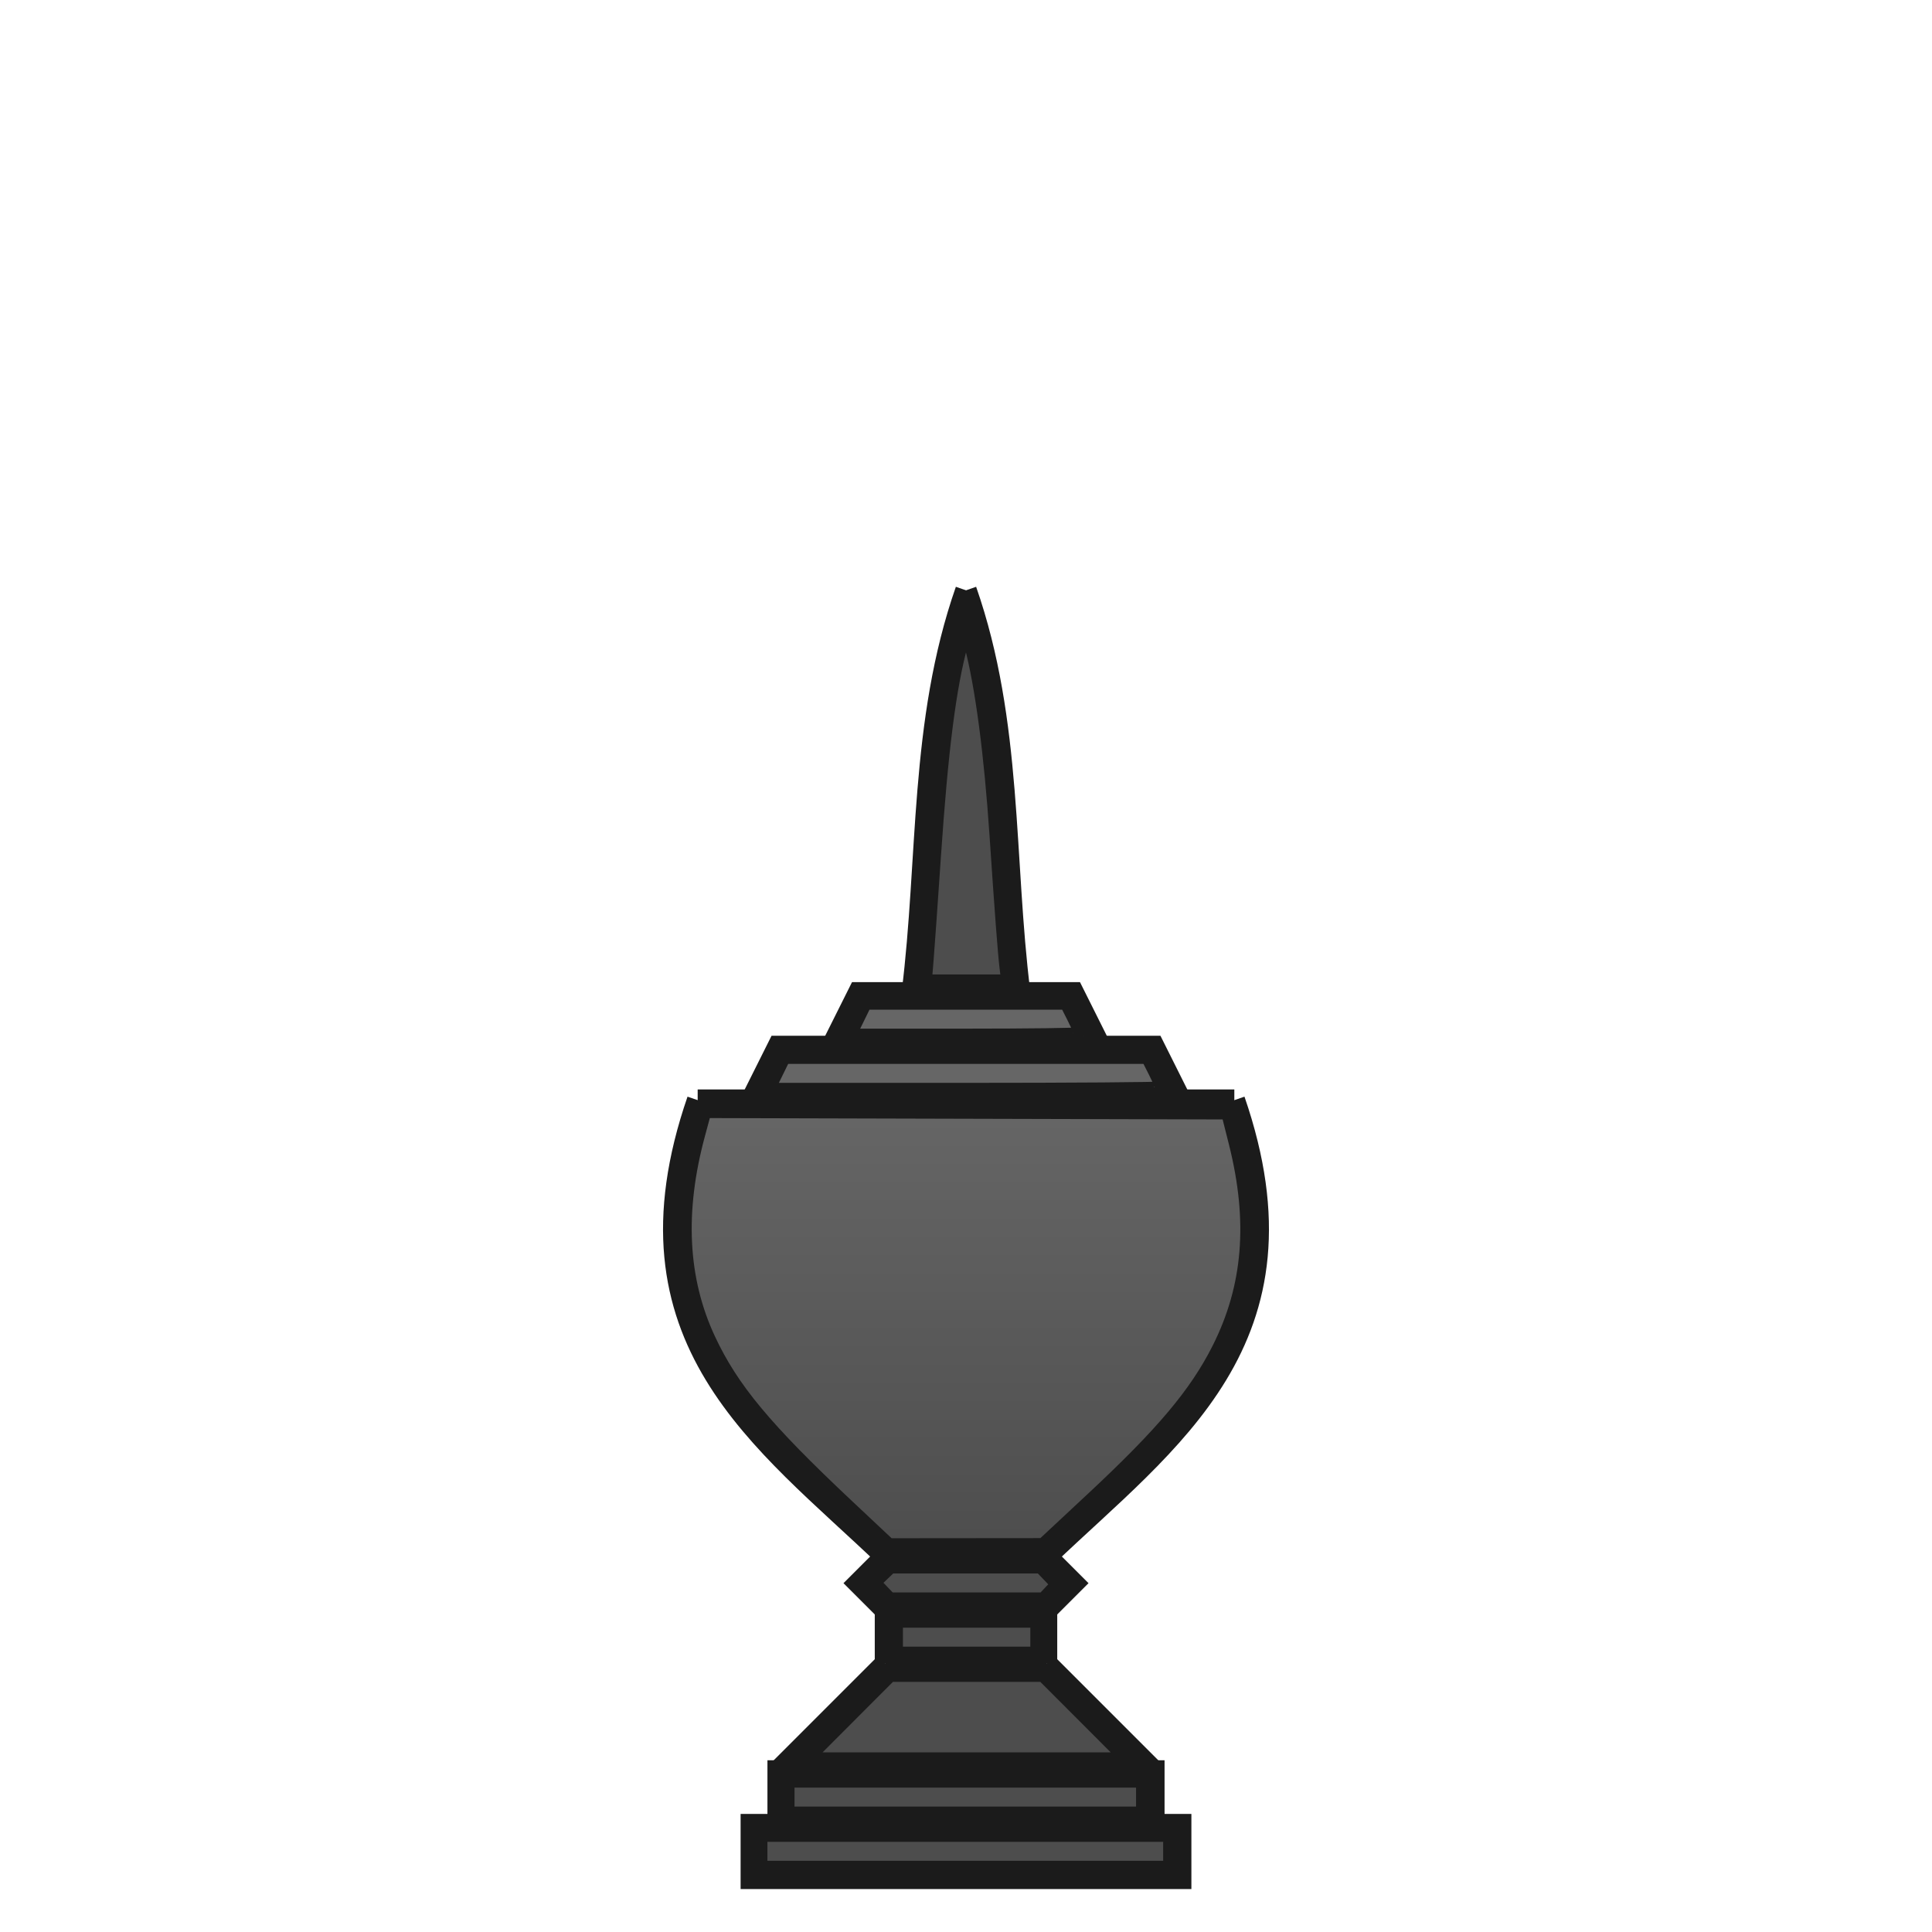
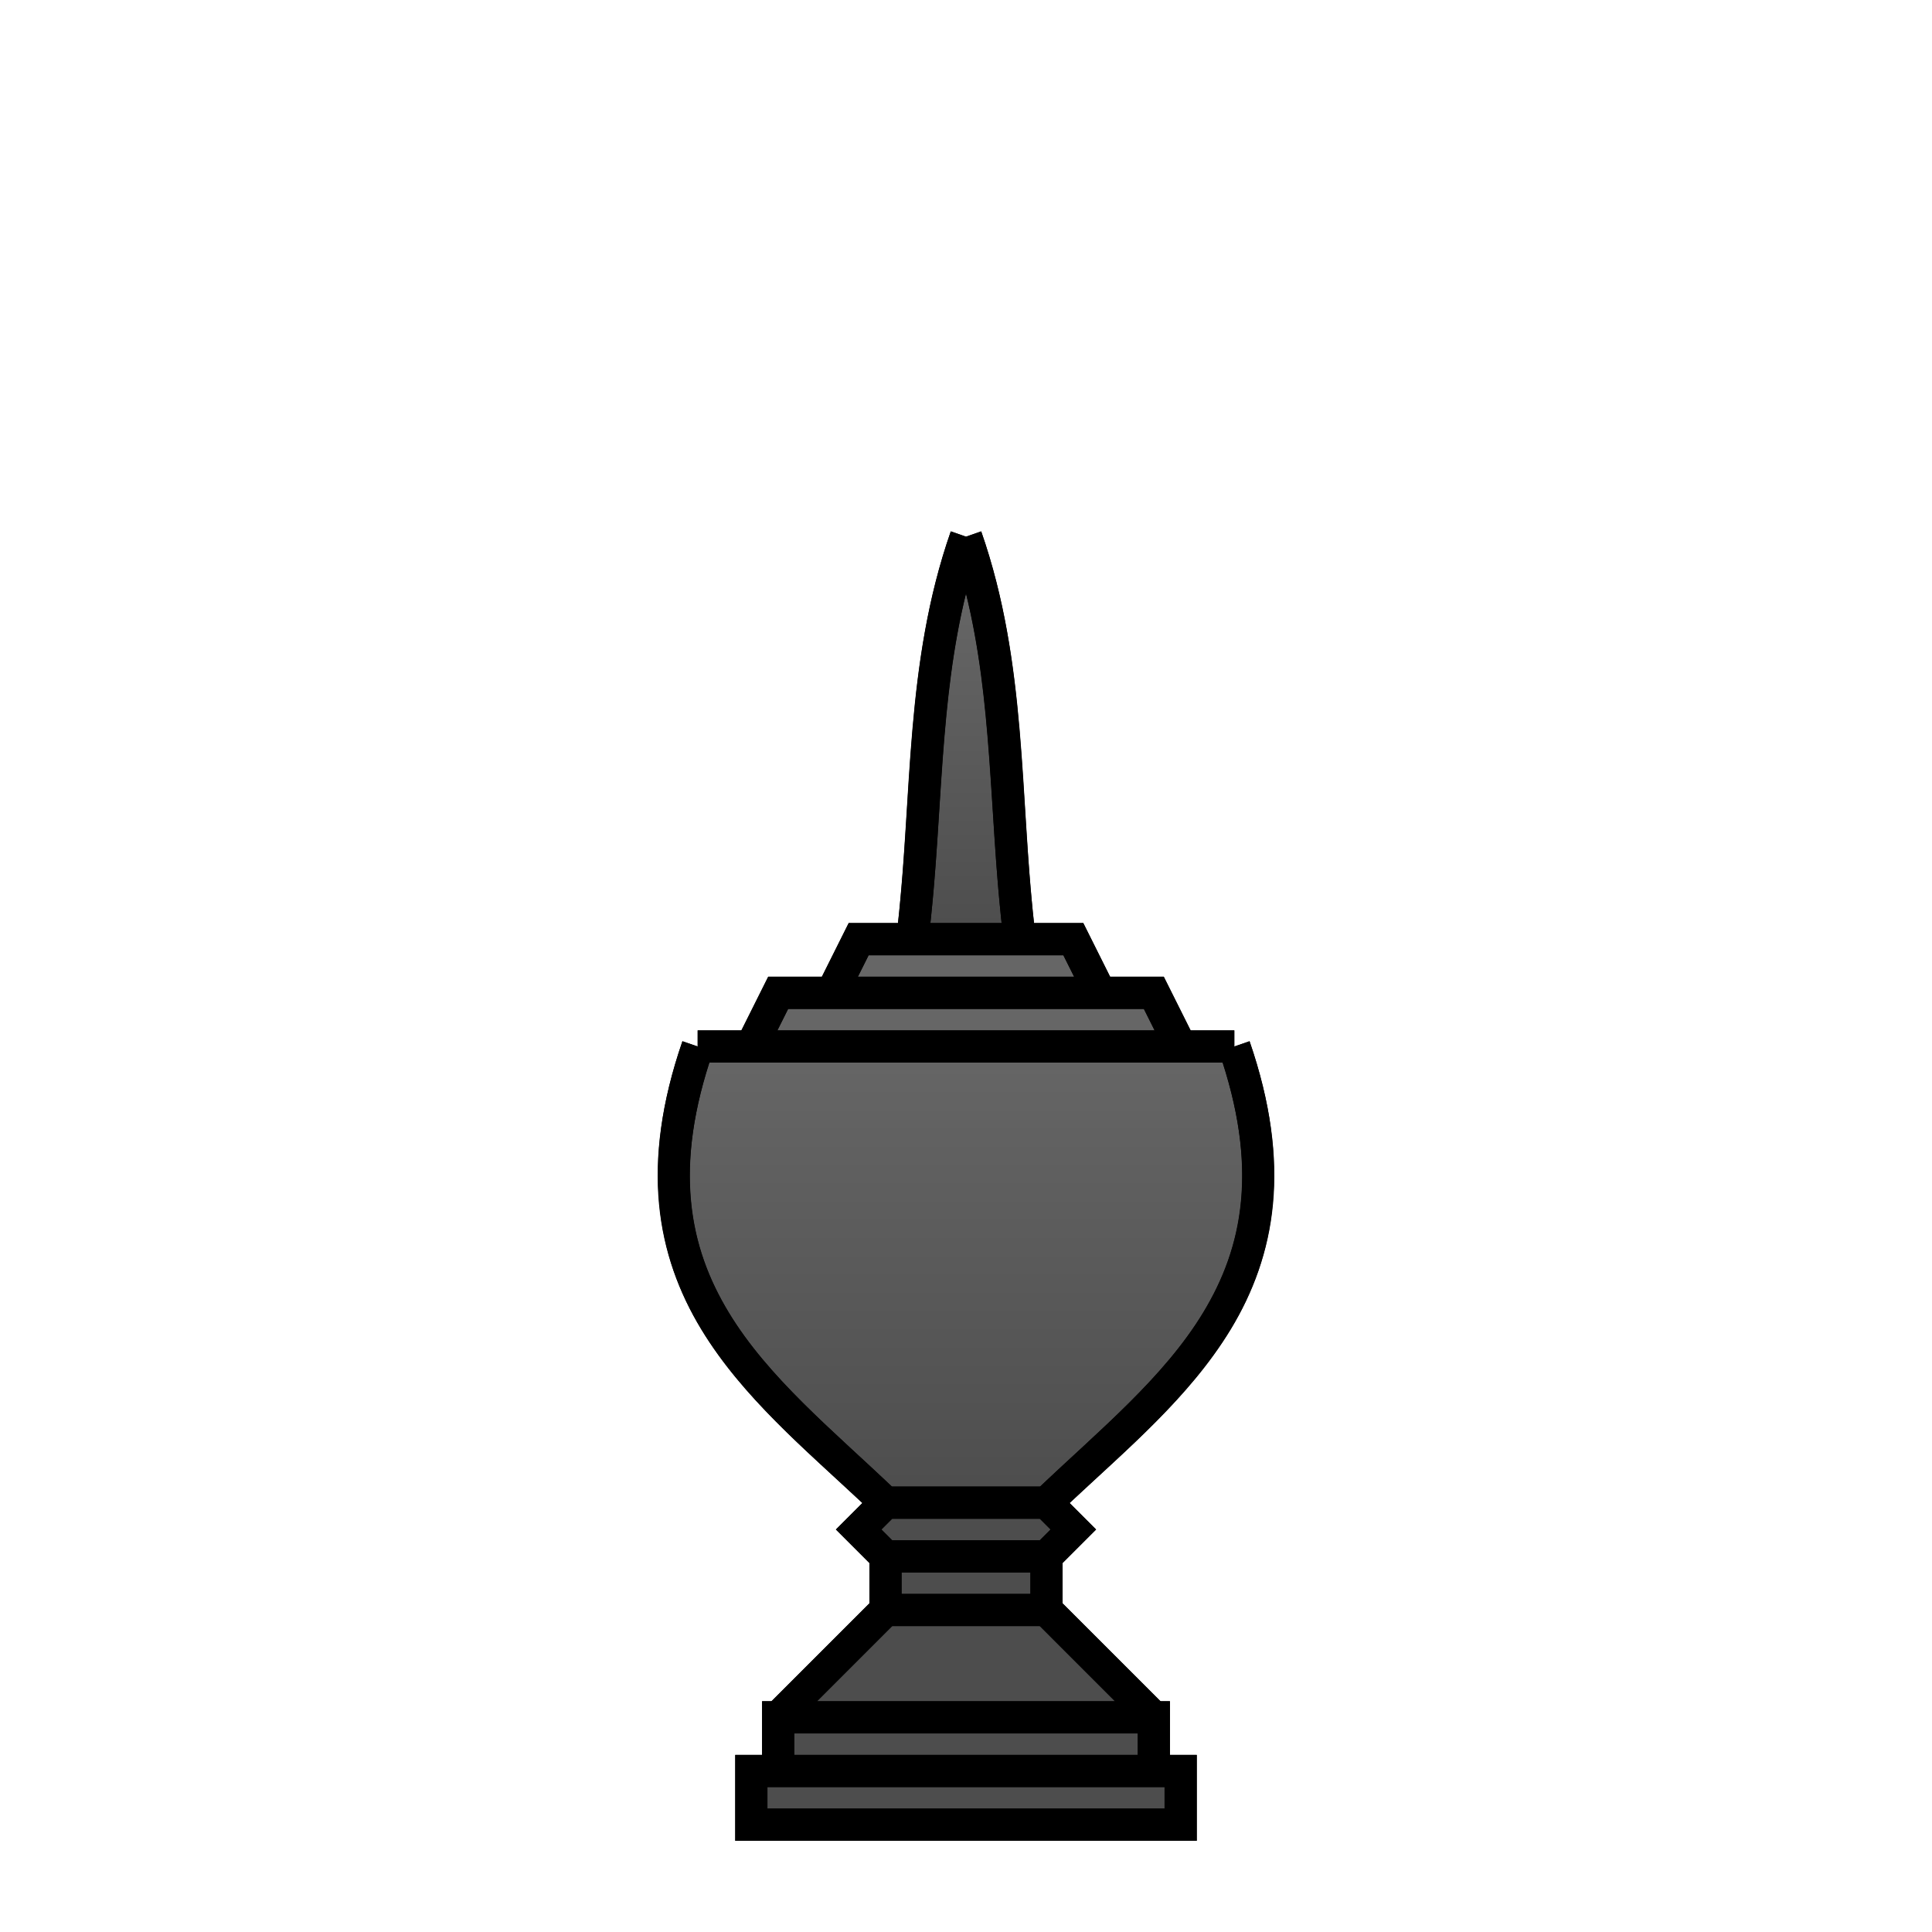
<svg xmlns="http://www.w3.org/2000/svg" xmlns:xlink="http://www.w3.org/1999/xlink" width="360" height="360" viewBox="0 0 95.25 95.25" version="1.1" id="svg8">
  <defs id="defs2">
-     <linearGradient id="linearGradient4145">
-       <stop style="stop-color:#4d4d4d;stop-opacity:1;" offset="0" id="stop4141" />
-       <stop style="stop-color:#4d4d4d;stop-opacity:1" offset="1" id="stop4143" />
+     <linearGradient id="linearGradient8646">
+       <stop style="stop-color:#666666;stop-opacity:1" offset="0" id="stop8642" />
+       <stop style="stop-color:#4d4d4d;stop-opacity:1" offset="1" id="stop8644" />
    </linearGradient>
-     <linearGradient id="linearGradient4137">
-       <stop style="stop-color:#666666;stop-opacity:1;" offset="0" id="stop4133" />
-       <stop style="stop-color:#4d4d4d;stop-opacity:1" offset="1" id="stop4135" />
+     <linearGradient id="linearGradient8638">
+       <stop style="stop-color:#666666;stop-opacity:1" offset="0" id="stop8634" />
+       <stop style="stop-color:#4d4d4d;stop-opacity:1" offset="1" id="stop8636" />
    </linearGradient>
-     <linearGradient xlink:href="#linearGradient4137" id="linearGradient4139" x1="180" y1="205" x2="180" y2="290" gradientUnits="userSpaceOnUse" />
-     <linearGradient xlink:href="#linearGradient4145" id="linearGradient4147" x1="180" y1="110" x2="180" y2="185" gradientUnits="userSpaceOnUse" />
+     <linearGradient xlink:href="#linearGradient8638" id="linearGradient8640" x1="180" y1="195" x2="180" y2="280" gradientUnits="userSpaceOnUse" />
+     <linearGradient xlink:href="#linearGradient8646" id="linearGradient8648" x1="180" y1="110" x2="180" y2="175" gradientUnits="userSpaceOnUse" />
  </defs>
-   <g id="layer1" transform="translate(0,-201.75)">
-     <path style="fill:none;stroke:#1b1b1b;stroke-width:1.058;stroke-miterlimit:4;stroke-dasharray:none;stroke-opacity:1" d="m 43.656,283.771 h 3.969" id="path13060" />
-     <path style="fill:none;stroke:#1b1b1b;stroke-width:1.058;stroke-miterlimit:4;stroke-dasharray:none;stroke-opacity:1" d="m 43.656,283.771 v -2.646 h 3.969" id="path13066" />
-     <path style="fill:none;stroke:#1b1b1b;stroke-width:1.058;stroke-miterlimit:4;stroke-dasharray:none;stroke-opacity:1" d="m 43.656,281.125 -1.323,-1.323 1.323,-1.323 h 3.969" id="path13068" />
-     <path style="fill:none;stroke:#1b1b1b;stroke-width:1.058;stroke-miterlimit:4;stroke-dasharray:none;stroke-opacity:1" d="m 43.656,278.479 c -5.998,-5.741 -13.337,-10.673 -9.26,-22.49" id="path13076" />
-     <path style="fill:none;stroke:#1b1b1b;stroke-width:1.058;stroke-miterlimit:4;stroke-dasharray:none;stroke-opacity:1" d="M 34.396,255.99 H 47.625" id="path13078" />
-     <path style="fill:none;stroke:#1b1b1b;stroke-width:1.058;stroke-miterlimit:4;stroke-dasharray:none;stroke-opacity:1" d="m 37.042,255.99 1.323,-2.646 h 9.26" id="path13088" />
-     <path style="fill:none;stroke:#1b1b1b;stroke-width:1.058;stroke-miterlimit:4;stroke-dasharray:none;stroke-opacity:1" d="m 41.01,253.344 1.323,-2.646 h 5.292" id="path13090" />
-     <path style="fill:none;stroke:#1b1b1b;stroke-width:1.058;stroke-miterlimit:4;stroke-dasharray:none;stroke-opacity:1" d="m 47.625,230.854 c -2.282,6.528 -1.819,13.226 -2.646,19.844" id="path13092" />
-     <path style="fill:none;stroke:#1b1b1b;stroke-width:1.058;stroke-miterlimit:4;stroke-dasharray:none;stroke-opacity:1" d="M 47.625,294.354 H 37.042 v -2.646 h 10.583" id="path13139" />
-     <path style="fill:none;stroke:#1b1b1b;stroke-width:1.058;stroke-miterlimit:4;stroke-dasharray:none;stroke-opacity:1" d="m 38.365,291.708 v -2.646 h 9.26" id="path13141" />
-     <path style="fill:none;stroke:#1b1b1b;stroke-width:1.058;stroke-miterlimit:4;stroke-dasharray:none;stroke-opacity:1" d="m 43.656,283.771 -5.292,5.292" id="path13299" />
-     <path style="fill:none;stroke:#1b1b1b;stroke-width:1.058;stroke-miterlimit:4;stroke-dasharray:none;stroke-opacity:1" d="m 51.594,283.771 h -3.969" id="path13060-4" />
-     <path style="fill:none;stroke:#1b1b1b;stroke-width:1.058;stroke-miterlimit:4;stroke-dasharray:none;stroke-opacity:1" d="m 51.594,283.771 v -2.646 h -3.969" id="path13066-7" />
-     <path style="fill:none;stroke:#1b1b1b;stroke-width:1.058;stroke-miterlimit:4;stroke-dasharray:none;stroke-opacity:1" d="m 51.594,281.125 1.323,-1.323 -1.323,-1.323 h -3.969" id="path13068-8" />
-     <path style="fill:none;stroke:#1b1b1b;stroke-width:1.058;stroke-miterlimit:4;stroke-dasharray:none;stroke-opacity:1" d="m 51.594,278.479 c 5.998,-5.741 13.337,-10.673 9.26,-22.49" id="path13076-4" />
-     <path style="fill:none;stroke:#1b1b1b;stroke-width:1.058;stroke-miterlimit:4;stroke-dasharray:none;stroke-opacity:1" d="M 60.854,255.99 H 47.625" id="path13078-5" />
-     <path style="fill:none;stroke:#1b1b1b;stroke-width:1.058;stroke-miterlimit:4;stroke-dasharray:none;stroke-opacity:1" d="m 58.208,255.99 -1.323,-2.646 h -9.26" id="path13088-0" />
-     <path style="fill:none;stroke:#1b1b1b;stroke-width:1.058;stroke-miterlimit:4;stroke-dasharray:none;stroke-opacity:1" d="m 54.24,253.344 -1.323,-2.646 h -5.292" id="path13090-3" />
-     <path style="fill:none;stroke:#1b1b1b;stroke-width:1.058;stroke-miterlimit:4;stroke-dasharray:none;stroke-opacity:1" d="m 47.625,230.854 c 2.282,6.528 1.819,13.226 2.646,19.844" id="path13092-6" />
-     <path style="fill:none;stroke:#1b1b1b;stroke-width:1.058;stroke-miterlimit:4;stroke-dasharray:none;stroke-opacity:1" d="m 47.625,294.354 h 10.583 v -2.646 H 47.625" id="path13139-1" />
-     <path style="fill:none;stroke:#1b1b1b;stroke-width:1.058;stroke-miterlimit:4;stroke-dasharray:none;stroke-opacity:1" d="m 56.885,291.708 v -2.646 H 47.625" id="path13141-0" />
-     <path style="fill:none;stroke:#1b1b1b;stroke-width:1.058;stroke-miterlimit:4;stroke-dasharray:none;stroke-opacity:1" d="m 51.594,283.771 5.292,5.292" id="path13299-6" />
-     <path style="fill:url(#linearGradient4139);stroke:#1b1b1b;stroke-width:2.02;stroke-miterlimit:4;stroke-dasharray:none;stroke-opacity:1;fill-opacity:1" d="m 158.027,280.395 c -15.238,-14.317 -21.401,-21.726 -25.698,-30.897 -5.185,-11.065 -5.836,-23.66 -1.964,-38.003 l 1.126,-4.169 48.558,0.129 48.558,0.129 1.376,5.47 c 3.656,14.534 2.649,26.727 -3.157,38.219 -4.19,8.293 -10.4,15.67 -23.382,27.776 l -9.182,8.563 -14.263,0.013 -14.263,0.013 z" id="path4111" transform="matrix(0.2645833,0,0,0.2645833,0,201.75)" />
-     <path style="fill:#666666;stroke:#1b1b1b;stroke-width:2.02;stroke-miterlimit:4;stroke-dasharray:none;stroke-opacity:1" d="m 144.874,200.007 1.362,-2.778 h 33.726 33.726 l 1.271,2.509 c 0.699,1.38 1.271,2.63 1.271,2.778 0,0.148 -16.362,0.269 -36.36,0.269 h -36.36 z" id="path4113" transform="matrix(0.2645833,0,0,0.2645833,0,201.75)" />
-     <path style="fill:#666666;stroke:#1b1b1b;stroke-width:2.02;stroke-miterlimit:4;stroke-dasharray:none;stroke-opacity:1" d="m 160.026,189.905 1.362,-2.778 h 18.574 18.574 l 1.271,2.509 c 0.699,1.38 1.271,2.63 1.271,2.778 0,0.148 -9.543,0.269 -21.208,0.269 h -21.208 z" id="path4115" transform="matrix(0.2645833,0,0,0.2645833,0,201.75)" />
-     <path style="fill:url(#linearGradient4147);stroke:#1b1b1b;stroke-width:2.02;stroke-miterlimit:4;stroke-dasharray:none;stroke-opacity:1;fill-opacity:1" d="m 172.969,178.667 c 0.176,-2.153 0.782,-10.733 1.347,-19.067 1.35,-19.91 2.858,-31.715 5.07,-39.667 l 0.627,-2.254 0.674,2.525 c 2.001,7.492 3.692,20.259 4.718,35.608 0.917,13.722 1.529,21.83 1.839,24.37 l 0.293,2.399 h -7.444 -7.444 z" id="path4117" transform="matrix(0.2645833,0,0,0.2645833,0,201.75)" />
-     <path style="fill:#4d4d4d;stroke:#1b1b1b;stroke-width:2.02;stroke-miterlimit:4;stroke-dasharray:none;stroke-opacity:1" d="m 164.553,296.32 -1.359,-1.419 1.419,-1.359 1.419,-1.359 h 13.894 13.894 l 1.448,1.512 1.448,1.512 -1.189,1.266 -1.189,1.266 H 180.125 165.912 Z" id="path4121" transform="matrix(0.2645833,0,0,0.2645833,0,201.75)" />
-     <path style="fill:#4d4d4d;stroke:#1b1b1b;stroke-width:2.02;stroke-miterlimit:4;stroke-dasharray:none;stroke-opacity:1" d="m 167.239,305.063 v -2.778 h 12.879 12.879 v 2.778 2.778 H 180.118 167.239 Z" id="path4125" transform="matrix(0.2645833,0,0,0.2645833,0,201.75)" />
-     <path style="fill:#4d4d4d;stroke:#1b1b1b;stroke-width:2.02;stroke-miterlimit:4;stroke-dasharray:none;stroke-opacity:1" d="m 158.4,319.962 7.564,-7.576 h 14.155 14.155 l 7.564,7.576 7.564,7.576 h -29.282 -29.282 z" id="path4127" transform="matrix(0.2645833,0,0,0.2645833,0,201.75)" />
-     <path style="fill:#4d4d4d;stroke:#1b1b1b;stroke-width:2.02;stroke-miterlimit:4;stroke-dasharray:none;stroke-opacity:1" d="m 147.036,334.862 v -2.778 h 32.83 32.83 v 2.778 2.778 H 179.866 147.036 Z" id="path4129" transform="matrix(0.2645833,0,0,0.2645833,0,201.75)" />
-     <path style="fill:#4d4d4d;stroke:#1b1b1b;stroke-width:2.02;stroke-miterlimit:4;stroke-dasharray:none;stroke-opacity:1" d="m 141.985,344.964 v -2.778 h 37.881 37.881 v 2.778 2.778 H 179.866 141.985 Z" id="path4131" transform="matrix(0.2645833,0,0,0.2645833,0,201.75)" />
+   <g id="layer8" style="display:inline">
+     <path style="color:#000000;font-style:normal;font-variant:normal;font-weight:normal;font-stretch:normal;font-size:medium;line-height:normal;font-family:sans-serif;font-variant-ligatures:normal;font-variant-position:normal;font-variant-caps:normal;font-variant-numeric:normal;font-variant-alternates:normal;font-feature-settings:normal;text-indent:0;text-align:start;text-decoration:none;text-decoration-line:none;text-decoration-style:solid;text-decoration-color:#000000;letter-spacing:normal;word-spacing:normal;text-transform:none;writing-mode:lr-tb;direction:ltr;text-orientation:mixed;dominant-baseline:auto;baseline-shift:baseline;text-anchor:start;white-space:normal;shape-padding:0;clip-rule:nonzero;display:inline;overflow:visible;visibility:visible;opacity:1;isolation:auto;mix-blend-mode:normal;color-interpolation:sRGB;color-interpolation-filters:linearRGB;solid-color:#000000;solid-opacity:1;vector-effect:none;fill:#000000;fill-opacity:1;fill-rule:nonzero;stroke:none;stroke-width:6;stroke-linecap:butt;stroke-linejoin:miter;stroke-miterlimit:4;stroke-dasharray:none;stroke-dashoffset:0;stroke-opacity:1;color-rendering:auto;image-rendering:auto;shape-rendering:auto;text-rendering:auto;enable-background:accumulate" d="m 177.166,99.014 c -8.563,24.495 -7.194,49.165 -9.846,72.984 h -9.178 L 153.148,182 h -10.006 l -4.998,10.004 h -8.143 v 2.998 l -2.842,-0.984 c -7.927,22.976 -4.73,40.061 3.492,53.645 7.684,12.693 19.392,22.434 30.037,32.406 L 155.758,285 l 6.246,6.246 v 7.512 L 143.756,317 h -1.758 v 10.004 H 137 V 343 h 43 43 v -15.996 h -4.998 V 317 h -1.758 l -18.248,-18.242 v -7.512 l 6.246,-6.246 -4.932,-4.932 c 10.645,-9.972 22.353,-19.713 30.037,-32.406 8.222,-13.583 11.419,-30.668 3.492,-53.645 l -2.842,0.984 v -2.998 h -8.143 L 216.857,182 h -10.006 l -4.994,-10.002 h -9.178 c -2.652,-23.819 -1.282,-48.489 -9.846,-72.984 L 180,100.004 Z" id="path4408" transform="scale(0.2645833)" />
+   </g>
+   <g id="layer9" style="display:inline">
+     <path style="color:#000000;font-style:normal;font-variant:normal;font-weight:normal;font-stretch:normal;font-size:medium;line-height:normal;font-family:sans-serif;font-variant-ligatures:normal;font-variant-position:normal;font-variant-caps:normal;font-variant-numeric:normal;font-variant-alternates:normal;font-feature-settings:normal;text-indent:0;text-align:start;text-decoration:none;text-decoration-line:none;text-decoration-style:solid;text-decoration-color:#000000;letter-spacing:normal;word-spacing:normal;text-transform:none;writing-mode:lr-tb;direction:ltr;text-orientation:mixed;dominant-baseline:auto;baseline-shift:baseline;text-anchor:start;white-space:normal;shape-padding:0;clip-rule:nonzero;display:inline;overflow:visible;visibility:visible;opacity:1;isolation:auto;mix-blend-mode:normal;color-interpolation:sRGB;color-interpolation-filters:linearRGB;solid-color:#000000;solid-opacity:1;vector-effect:none;fill:url(#linearGradient8648);fill-opacity:1;fill-rule:nonzero;stroke:none;stroke-width:6;stroke-linecap:butt;stroke-linejoin:miter;stroke-miterlimit:4;stroke-dasharray:none;stroke-dashoffset:0;stroke-opacity:1;color-rendering:auto;image-rendering:auto;shape-rendering:auto;text-rendering:auto;enable-background:accumulate" d="m 180,110.617 c 4.9,19.927 4.358,40.519 6.637,61.381 H 180 173.363 C 175.642,151.136 175.1,130.544 180,110.617 Z" id="path4406" transform="scale(0.2645833)" />
+     <path style="color:#000000;font-style:normal;font-variant:normal;font-weight:normal;font-stretch:normal;font-size:medium;line-height:normal;font-family:sans-serif;font-variant-ligatures:normal;font-variant-position:normal;font-variant-caps:normal;font-variant-numeric:normal;font-variant-alternates:normal;font-feature-settings:normal;text-indent:0;text-align:start;text-decoration:none;text-decoration-line:none;text-decoration-style:solid;text-decoration-color:#000000;letter-spacing:normal;word-spacing:normal;text-transform:none;writing-mode:lr-tb;direction:ltr;text-orientation:mixed;dominant-baseline:auto;baseline-shift:baseline;text-anchor:start;white-space:normal;shape-padding:0;clip-rule:nonzero;display:inline;overflow:visible;visibility:visible;opacity:1;isolation:auto;mix-blend-mode:normal;color-interpolation:sRGB;color-interpolation-filters:linearRGB;solid-color:#000000;solid-opacity:1;vector-effect:none;fill:#666666;fill-opacity:1;fill-rule:nonzero;stroke:none;stroke-width:6;stroke-linecap:butt;stroke-linejoin:miter;stroke-miterlimit:4;stroke-dasharray:none;stroke-dashoffset:0;stroke-opacity:1;color-rendering:auto;image-rendering:auto;shape-rendering:auto;text-rendering:auto;enable-background:accumulate" d="M 161.855,178 H 180 198.145 l 2,4 H 180 159.855 Z" id="path4404" transform="scale(0.2645833)" />
+     <path style="color:#000000;font-style:normal;font-variant:normal;font-weight:normal;font-stretch:normal;font-size:medium;line-height:normal;font-family:sans-serif;font-variant-ligatures:normal;font-variant-position:normal;font-variant-caps:normal;font-variant-numeric:normal;font-variant-alternates:normal;font-feature-settings:normal;text-indent:0;text-align:start;text-decoration:none;text-decoration-line:none;text-decoration-style:solid;text-decoration-color:#000000;letter-spacing:normal;word-spacing:normal;text-transform:none;writing-mode:lr-tb;direction:ltr;text-orientation:mixed;dominant-baseline:auto;baseline-shift:baseline;text-anchor:start;white-space:normal;shape-padding:0;clip-rule:nonzero;display:inline;overflow:visible;visibility:visible;opacity:1;isolation:auto;mix-blend-mode:normal;color-interpolation:sRGB;color-interpolation-filters:linearRGB;solid-color:#000000;solid-opacity:1;vector-effect:none;fill:#666666;fill-opacity:1;fill-rule:nonzero;stroke:none;stroke-width:6;stroke-linecap:butt;stroke-linejoin:miter;stroke-miterlimit:4;stroke-dasharray:none;stroke-dashoffset:0;stroke-opacity:1;color-rendering:auto;image-rendering:auto;shape-rendering:auto;text-rendering:auto;enable-background:accumulate" d="M 146.855,188.002 H 180 213.145 l 2.002,4.002 H 180 144.854 Z" id="path4402" transform="scale(0.2645833)" />
+     <path style="color:#000000;font-style:normal;font-variant:normal;font-weight:normal;font-stretch:normal;font-size:medium;line-height:normal;font-family:sans-serif;font-variant-ligatures:normal;font-variant-position:normal;font-variant-caps:normal;font-variant-numeric:normal;font-variant-alternates:normal;font-feature-settings:normal;text-indent:0;text-align:start;text-decoration:none;text-decoration-line:none;text-decoration-style:solid;text-decoration-color:#000000;letter-spacing:normal;word-spacing:normal;text-transform:none;writing-mode:lr-tb;direction:ltr;text-orientation:mixed;dominant-baseline:auto;baseline-shift:baseline;text-anchor:start;white-space:normal;shape-padding:0;clip-rule:nonzero;display:inline;overflow:visible;visibility:visible;opacity:1;isolation:auto;mix-blend-mode:normal;color-interpolation:sRGB;color-interpolation-filters:linearRGB;solid-color:#000000;solid-opacity:1;vector-effect:none;fill:url(#linearGradient8640);fill-opacity:1;fill-rule:nonzero;stroke:none;stroke-width:6;stroke-linecap:butt;stroke-linejoin:miter;stroke-miterlimit:4;stroke-dasharray:none;stroke-dashoffset:0;stroke-opacity:1;color-rendering:auto;image-rendering:auto;shape-rendering:auto;text-rendering:auto;enable-background:accumulate" d="M 132.188,197.998 H 180 227.812 c 6.61,20.566 3.625,34.619 -3.602,46.557 -7.271,12.012 -19.185,21.797 -30.398,32.443 H 180 166.188 c -11.213,-10.647 -23.127,-20.432 -30.398,-32.443 -7.226,-11.937 -10.211,-25.991 -3.602,-46.557 z" id="path4400" transform="scale(0.2645833)" />
+     <path style="color:#000000;font-style:normal;font-variant:normal;font-weight:normal;font-stretch:normal;font-size:medium;line-height:normal;font-family:sans-serif;font-variant-ligatures:normal;font-variant-position:normal;font-variant-caps:normal;font-variant-numeric:normal;font-variant-alternates:normal;font-feature-settings:normal;text-indent:0;text-align:start;text-decoration:none;text-decoration-line:none;text-decoration-style:solid;text-decoration-color:#000000;letter-spacing:normal;word-spacing:normal;text-transform:none;writing-mode:lr-tb;direction:ltr;text-orientation:mixed;dominant-baseline:auto;baseline-shift:baseline;text-anchor:start;white-space:normal;shape-padding:0;clip-rule:nonzero;display:inline;overflow:visible;visibility:visible;opacity:1;isolation:auto;mix-blend-mode:normal;color-interpolation:sRGB;color-interpolation-filters:linearRGB;solid-color:#000000;solid-opacity:1;vector-effect:none;fill:#4d4d4d;fill-opacity:1;fill-rule:nonzero;stroke:none;stroke-width:6;stroke-linecap:butt;stroke-linejoin:miter;stroke-miterlimit:4;stroke-dasharray:none;stroke-dashoffset:0;stroke-opacity:1;color-rendering:auto;image-rendering:auto;shape-rendering:auto;text-rendering:auto;enable-background:accumulate" d="M 166.24,283 H 180 193.76 l 2,2 -2,2 H 180 166.24 l -2,-2 z" id="path4398" transform="scale(0.2645833)" />
+     <path style="color:#000000;font-style:normal;font-variant:normal;font-weight:normal;font-stretch:normal;font-size:medium;line-height:normal;font-family:sans-serif;font-variant-ligatures:normal;font-variant-position:normal;font-variant-caps:normal;font-variant-numeric:normal;font-variant-alternates:normal;font-feature-settings:normal;text-indent:0;text-align:start;text-decoration:none;text-decoration-line:none;text-decoration-style:solid;text-decoration-color:#000000;letter-spacing:normal;word-spacing:normal;text-transform:none;writing-mode:lr-tb;direction:ltr;text-orientation:mixed;dominant-baseline:auto;baseline-shift:baseline;text-anchor:start;white-space:normal;shape-padding:0;clip-rule:nonzero;display:inline;overflow:visible;visibility:visible;opacity:1;isolation:auto;mix-blend-mode:normal;color-interpolation:sRGB;color-interpolation-filters:linearRGB;solid-color:#000000;solid-opacity:1;vector-effect:none;fill:#4d4d4d;fill-opacity:1;fill-rule:nonzero;stroke:none;stroke-width:6;stroke-linecap:butt;stroke-linejoin:miter;stroke-miterlimit:4;stroke-dasharray:none;stroke-dashoffset:0;stroke-opacity:1;color-rendering:auto;image-rendering:auto;shape-rendering:auto;text-rendering:auto;enable-background:accumulate" d="M 167.996,293.002 H 180 192.004 v 4.002 H 180 167.996 Z" id="path4396" transform="scale(0.2645833)" />
+     <path style="color:#000000;font-style:normal;font-variant:normal;font-weight:normal;font-stretch:normal;font-size:medium;line-height:normal;font-family:sans-serif;font-variant-ligatures:normal;font-variant-position:normal;font-variant-caps:normal;font-variant-numeric:normal;font-variant-alternates:normal;font-feature-settings:normal;text-indent:0;text-align:start;text-decoration:none;text-decoration-line:none;text-decoration-style:solid;text-decoration-color:#000000;letter-spacing:normal;word-spacing:normal;text-transform:none;writing-mode:lr-tb;direction:ltr;text-orientation:mixed;dominant-baseline:auto;baseline-shift:baseline;text-anchor:start;white-space:normal;shape-padding:0;clip-rule:nonzero;display:inline;overflow:visible;visibility:visible;opacity:1;isolation:auto;mix-blend-mode:normal;color-interpolation:sRGB;color-interpolation-filters:linearRGB;solid-color:#000000;solid-opacity:1;vector-effect:none;fill:#4d4d4d;fill-opacity:1;fill-rule:nonzero;stroke:none;stroke-width:6;stroke-linecap:butt;stroke-linejoin:miter;stroke-miterlimit:4;stroke-dasharray:none;stroke-dashoffset:0;stroke-opacity:1;color-rendering:auto;image-rendering:auto;shape-rendering:auto;text-rendering:auto;enable-background:accumulate" d="M 166.24,302.998 H 180 193.76 L 207.758,317 H 180 152.242 Z" id="path4394" transform="scale(0.2645833)" />
+     <path style="color:#000000;font-style:normal;font-variant:normal;font-weight:normal;font-stretch:normal;font-size:medium;line-height:normal;font-family:sans-serif;font-variant-ligatures:normal;font-variant-position:normal;font-variant-caps:normal;font-variant-numeric:normal;font-variant-alternates:normal;font-feature-settings:normal;text-indent:0;text-align:start;text-decoration:none;text-decoration-line:none;text-decoration-style:solid;text-decoration-color:#000000;letter-spacing:normal;word-spacing:normal;text-transform:none;writing-mode:lr-tb;direction:ltr;text-orientation:mixed;dominant-baseline:auto;baseline-shift:baseline;text-anchor:start;white-space:normal;shape-padding:0;clip-rule:nonzero;display:inline;overflow:visible;visibility:visible;opacity:1;isolation:auto;mix-blend-mode:normal;color-interpolation:sRGB;color-interpolation-filters:linearRGB;solid-color:#000000;solid-opacity:1;vector-effect:none;fill:#4d4d4d;fill-opacity:1;fill-rule:nonzero;stroke:none;stroke-width:6;stroke-linecap:butt;stroke-linejoin:miter;stroke-miterlimit:4;stroke-dasharray:none;stroke-dashoffset:0;stroke-opacity:1;color-rendering:auto;image-rendering:auto;shape-rendering:auto;text-rendering:auto;enable-background:accumulate" d="m 148,323.002 h 32 32 v 4.002 h -32 -32 z" id="path4392" transform="scale(0.2645833)" />
+     <path style="color:#000000;font-style:normal;font-variant:normal;font-weight:normal;font-stretch:normal;font-size:medium;line-height:normal;font-family:sans-serif;font-variant-ligatures:normal;font-variant-position:normal;font-variant-caps:normal;font-variant-numeric:normal;font-variant-alternates:normal;font-feature-settings:normal;text-indent:0;text-align:start;text-decoration:none;text-decoration-line:none;text-decoration-style:solid;text-decoration-color:#000000;letter-spacing:normal;word-spacing:normal;text-transform:none;writing-mode:lr-tb;direction:ltr;text-orientation:mixed;dominant-baseline:auto;baseline-shift:baseline;text-anchor:start;white-space:normal;shape-padding:0;clip-rule:nonzero;display:inline;overflow:visible;visibility:visible;opacity:1;isolation:auto;mix-blend-mode:normal;color-interpolation:sRGB;color-interpolation-filters:linearRGB;solid-color:#000000;solid-opacity:1;vector-effect:none;fill:#4d4d4d;fill-opacity:1;fill-rule:nonzero;stroke:none;stroke-width:6;stroke-linecap:butt;stroke-linejoin:miter;stroke-miterlimit:4;stroke-dasharray:none;stroke-dashoffset:0;stroke-opacity:1;color-rendering:auto;image-rendering:auto;shape-rendering:auto;text-rendering:auto;enable-background:accumulate" d="M 143.002,332.998 H 180 216.998 v 4 H 180 143.002 Z" id="path4301" transform="scale(0.2645833)" />
+   </g>
+   <g id="layer1" transform="translate(0,-201.75)" style="display:inline">
+     <path style="fill:none;stroke:#000000;stroke-width:1.587;stroke-miterlimit:4;stroke-dasharray:none;stroke-opacity:1" d="m 43.656,281.125 h 3.969" id="path13060" />
+     <path style="fill:none;stroke:#000000;stroke-width:1.587;stroke-miterlimit:4;stroke-dasharray:none;stroke-opacity:1" d="m 43.656,281.125 v -2.646 h 3.969" id="path13066" />
+     <path style="fill:none;stroke:#000000;stroke-width:1.587;stroke-miterlimit:4;stroke-dasharray:none;stroke-opacity:1" d="m 43.656,278.479 -1.323,-1.323 1.323,-1.323 h 3.969" id="path13068" />
+     <path style="fill:none;stroke:#000000;stroke-width:1.587;stroke-miterlimit:4;stroke-dasharray:none;stroke-opacity:1" d="m 43.656,275.833 c -5.998,-5.741 -13.337,-10.673 -9.26,-22.49" id="path13076" />
+     <path style="fill:none;stroke:#000000;stroke-width:1.587;stroke-miterlimit:4;stroke-dasharray:none;stroke-opacity:1" d="M 34.396,253.344 H 47.625" id="path13078" />
+     <path style="fill:none;stroke:#000000;stroke-width:1.587;stroke-miterlimit:4;stroke-dasharray:none;stroke-opacity:1" d="m 37.042,253.344 1.323,-2.646 h 9.26" id="path13088" />
+     <path style="fill:none;stroke:#000000;stroke-width:1.587;stroke-miterlimit:4;stroke-dasharray:none;stroke-opacity:1" d="m 41.01,250.698 1.323,-2.646 h 5.292" id="path13090" />
+     <path style="fill:none;stroke:#000000;stroke-width:1.587;stroke-miterlimit:4;stroke-dasharray:none;stroke-opacity:1" d="m 47.625,228.208 c -2.282,6.528 -1.819,13.226 -2.646,19.844" id="path13092" />
+     <path style="fill:none;stroke:#000000;stroke-width:1.587;stroke-miterlimit:4;stroke-dasharray:none;stroke-opacity:1" d="M 47.625,291.708 H 37.042 v -2.646 H 47.625" id="path13139" />
+     <path style="fill:none;stroke:#000000;stroke-width:1.587;stroke-miterlimit:4;stroke-dasharray:none;stroke-opacity:1" d="m 38.365,289.062 v -2.646 H 47.625" id="path13141" />
+     <path style="fill:none;stroke:#000000;stroke-width:1.587;stroke-miterlimit:4;stroke-dasharray:none;stroke-opacity:1" d="m 43.656,281.125 -5.292,5.292" id="path13299" />
+     <path style="fill:none;stroke:#000000;stroke-width:1.587;stroke-miterlimit:4;stroke-dasharray:none;stroke-opacity:1" d="m 51.594,281.125 h -3.969" id="path13060-4" />
+     <path style="fill:none;stroke:#000000;stroke-width:1.587;stroke-miterlimit:4;stroke-dasharray:none;stroke-opacity:1" d="m 51.594,281.125 v -2.646 h -3.969" id="path13066-7" />
+     <path style="fill:none;stroke:#000000;stroke-width:1.587;stroke-miterlimit:4;stroke-dasharray:none;stroke-opacity:1" d="m 51.594,278.479 1.323,-1.323 -1.323,-1.323 h -3.969" id="path13068-8" />
+     <path style="fill:none;stroke:#000000;stroke-width:1.587;stroke-miterlimit:4;stroke-dasharray:none;stroke-opacity:1" d="m 51.594,275.833 c 5.998,-5.741 13.337,-10.673 9.26,-22.49" id="path13076-4" />
+     <path style="fill:none;stroke:#000000;stroke-width:1.587;stroke-miterlimit:4;stroke-dasharray:none;stroke-opacity:1" d="M 60.854,253.344 H 47.625" id="path13078-5" />
+     <path style="fill:none;stroke:#000000;stroke-width:1.587;stroke-miterlimit:4;stroke-dasharray:none;stroke-opacity:1" d="m 58.208,253.344 -1.323,-2.646 h -9.26" id="path13088-0" />
+     <path style="fill:none;stroke:#000000;stroke-width:1.587;stroke-miterlimit:4;stroke-dasharray:none;stroke-opacity:1" d="m 54.24,250.698 -1.323,-2.646 h -5.292" id="path13090-3" />
+     <path style="fill:none;stroke:#000000;stroke-width:1.587;stroke-miterlimit:4;stroke-dasharray:none;stroke-opacity:1" d="m 47.625,228.208 c 2.282,6.528 1.819,13.226 2.646,19.844" id="path13092-6" />
+     <path style="fill:none;stroke:#000000;stroke-width:1.587;stroke-miterlimit:4;stroke-dasharray:none;stroke-opacity:1" d="m 47.625,291.708 h 10.583 v -2.646 H 47.625" id="path13139-1" />
+     <path style="fill:none;stroke:#000000;stroke-width:1.587;stroke-miterlimit:4;stroke-dasharray:none;stroke-opacity:1" d="m 56.885,289.062 v -2.646 h -9.26" id="path13141-0" />
+     <path style="fill:none;stroke:#000000;stroke-width:1.587;stroke-miterlimit:4;stroke-dasharray:none;stroke-opacity:1" d="m 51.594,281.125 5.292,5.292" id="path13299-6" />
  </g>
</svg>
